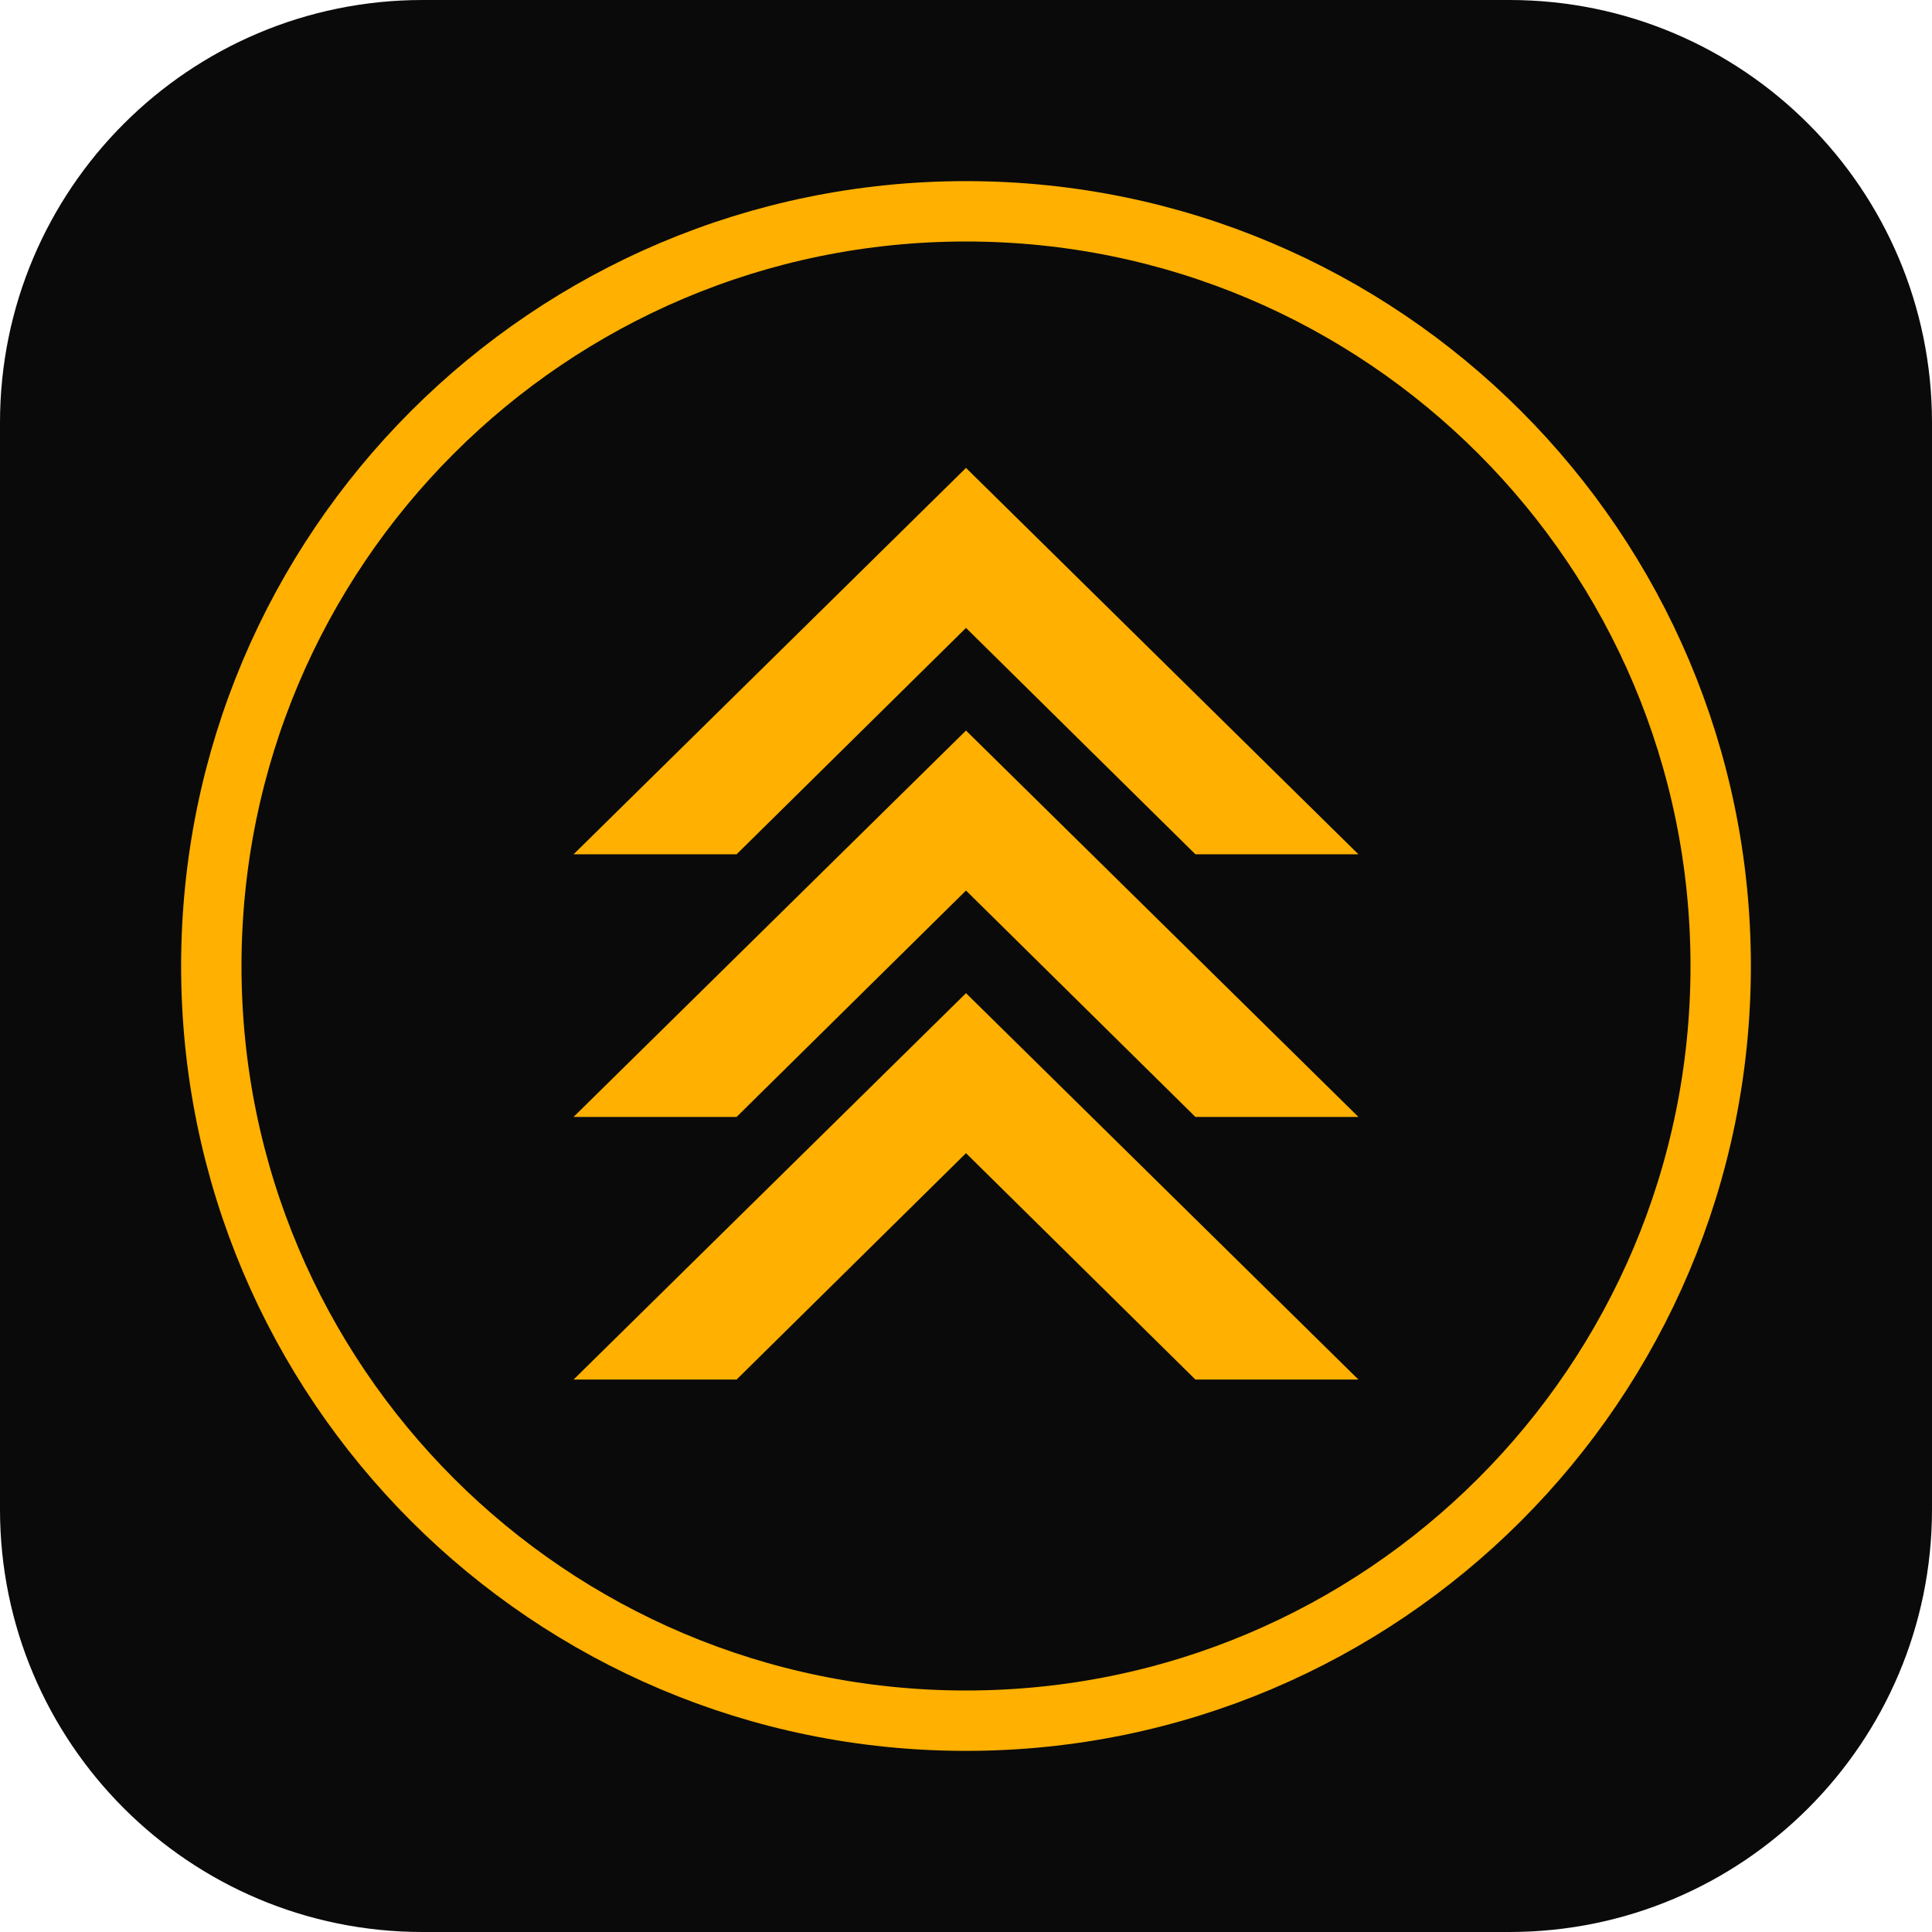
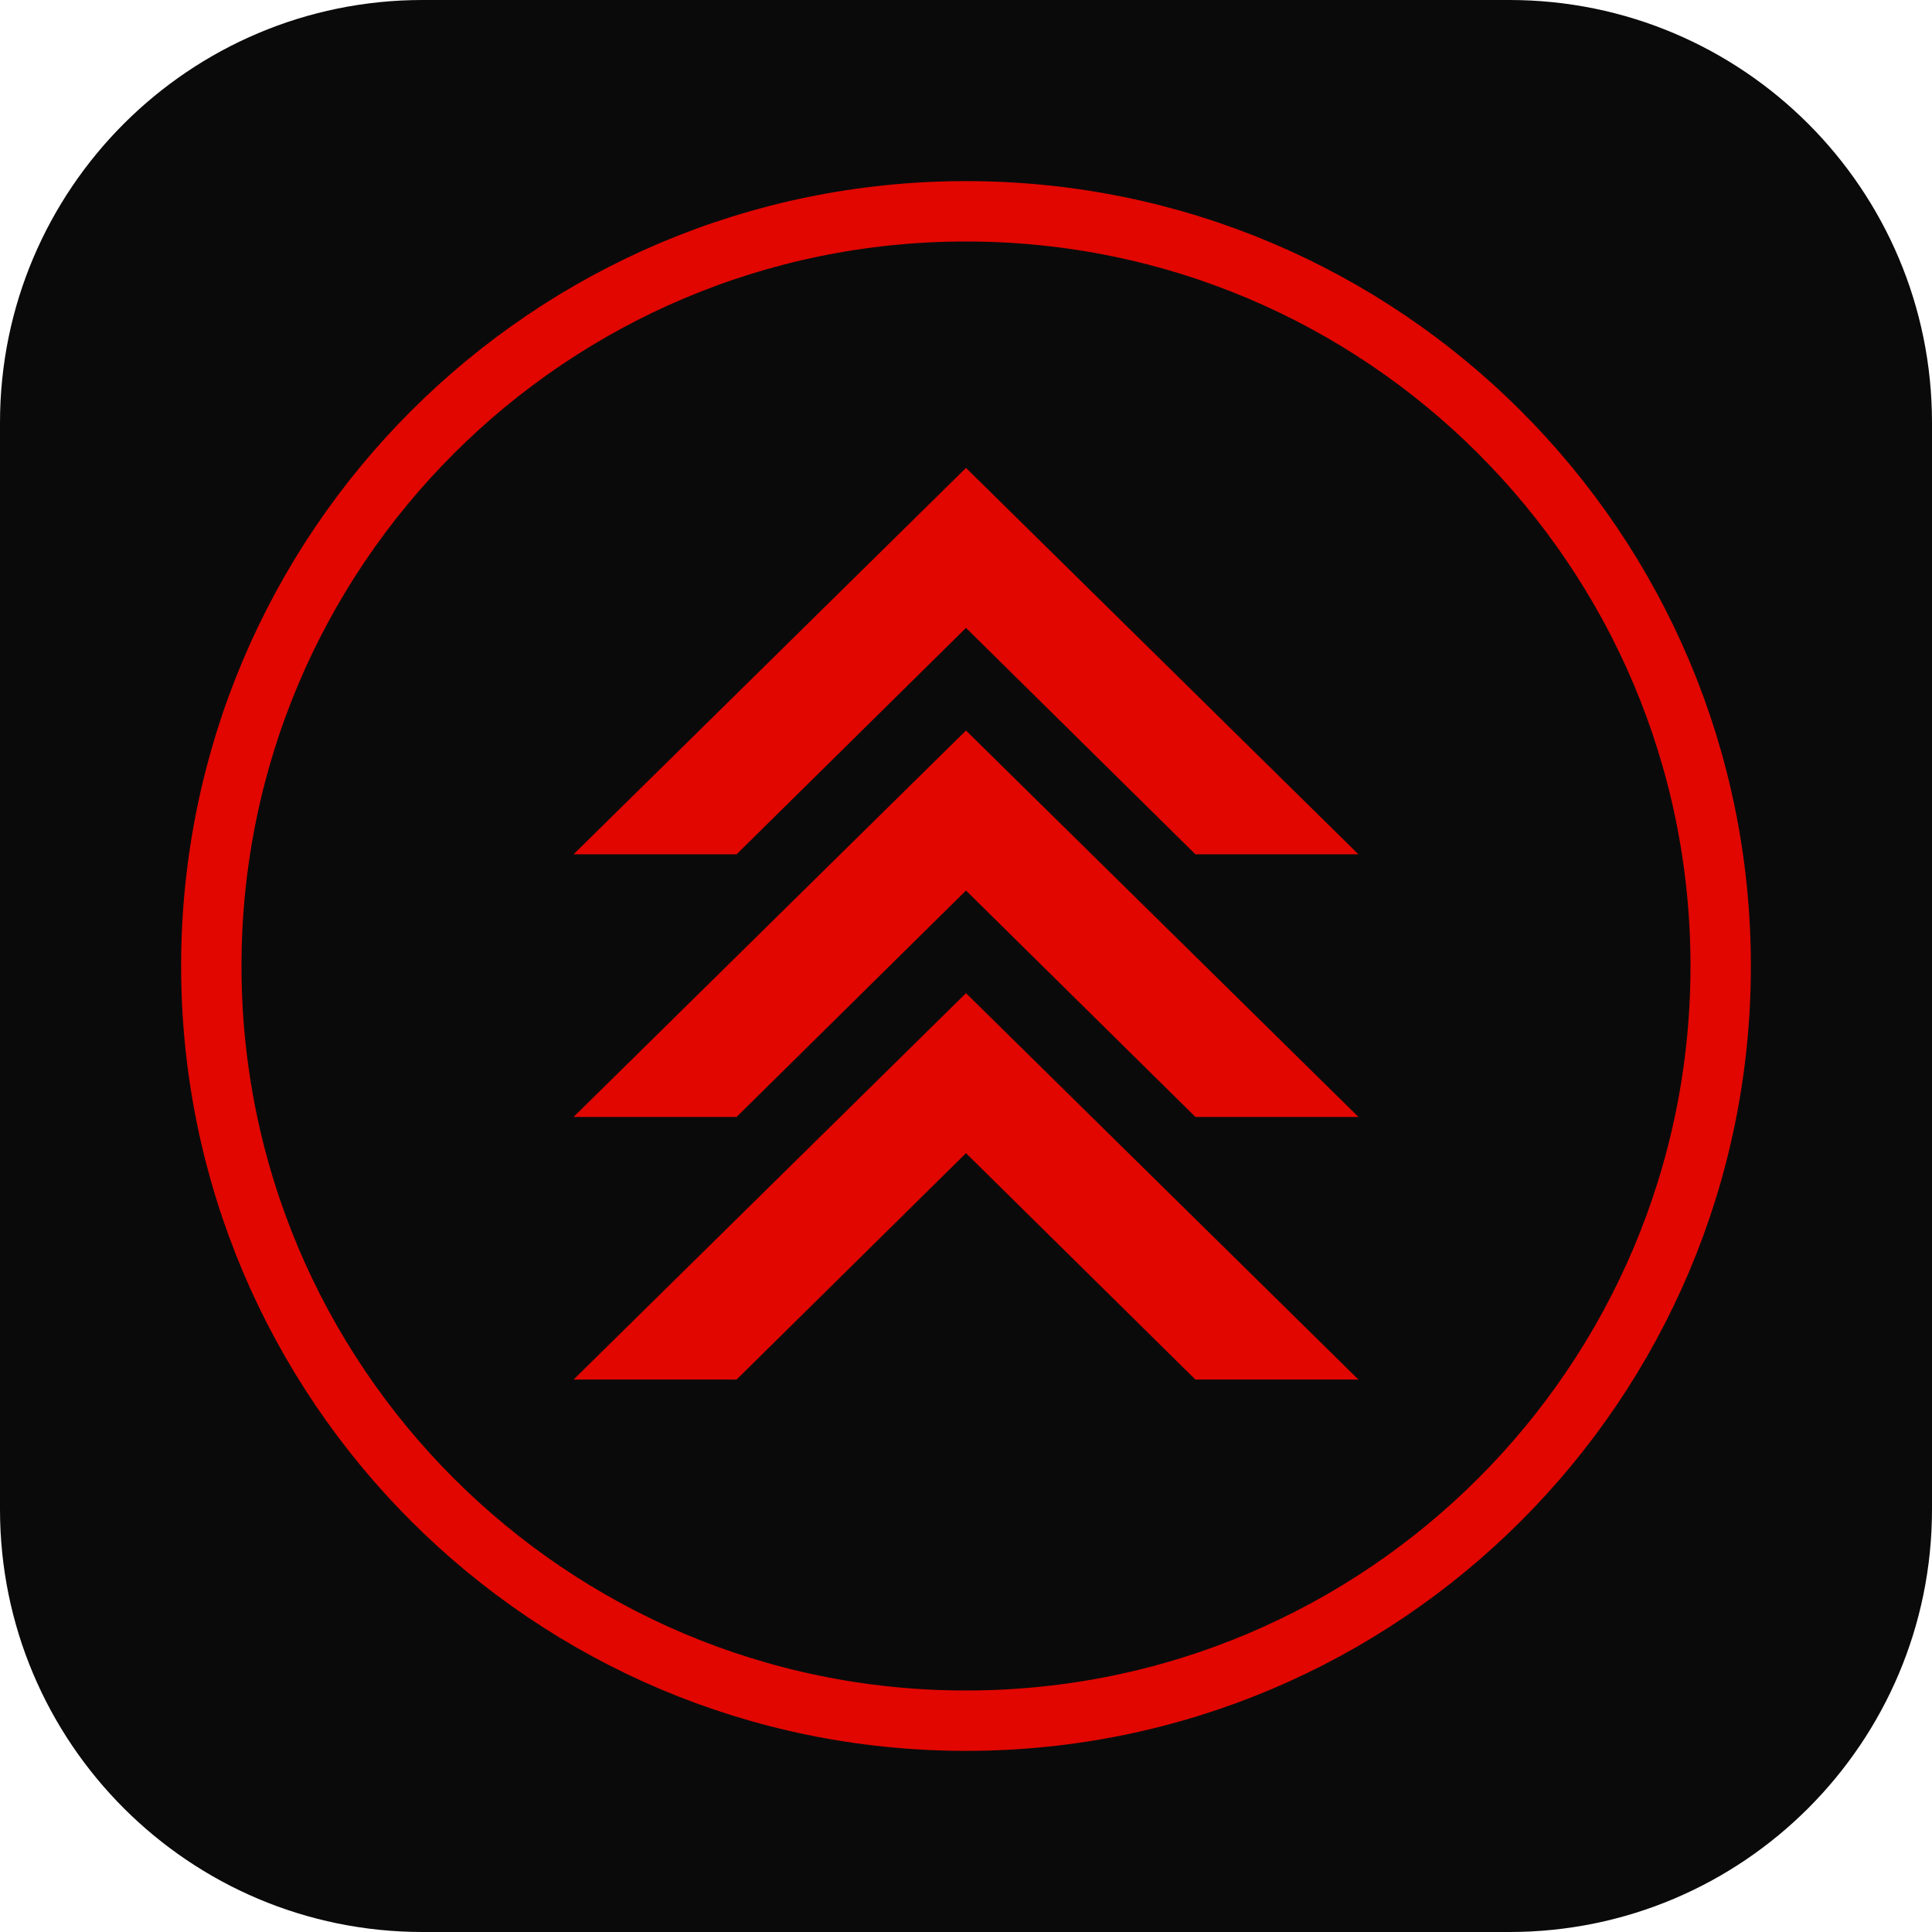
<svg xmlns="http://www.w3.org/2000/svg" viewBox="0 0 64 64" role="img" aria-label="Placeholder logo">
  <rect width="64" height="64" rx="14" fill="#0a0a0b" />
-   <circle cx="32" cy="32" r="25" fill="#0a0a0b" stroke="#ffb000" stroke-width="2" />
-   <g fill="#ffb000">
+   <circle cx="32" cy="32" r="25" fill="#0a0a0b" stroke="#e10600" stroke-width="2" />
+   <g fill="#e10600">
    <path d="M32 15.5 45 28.3h-5.4L32 20.8l-7.6 7.5H19Z" />
    <path d="M32 24.2 45 37h-5.4L32 29.5l-7.6 7.5H19Z" />
    <path d="M32 32.9 45 45.7h-5.4L32 38.2l-7.6 7.5H19Z" />
  </g>
</svg>
